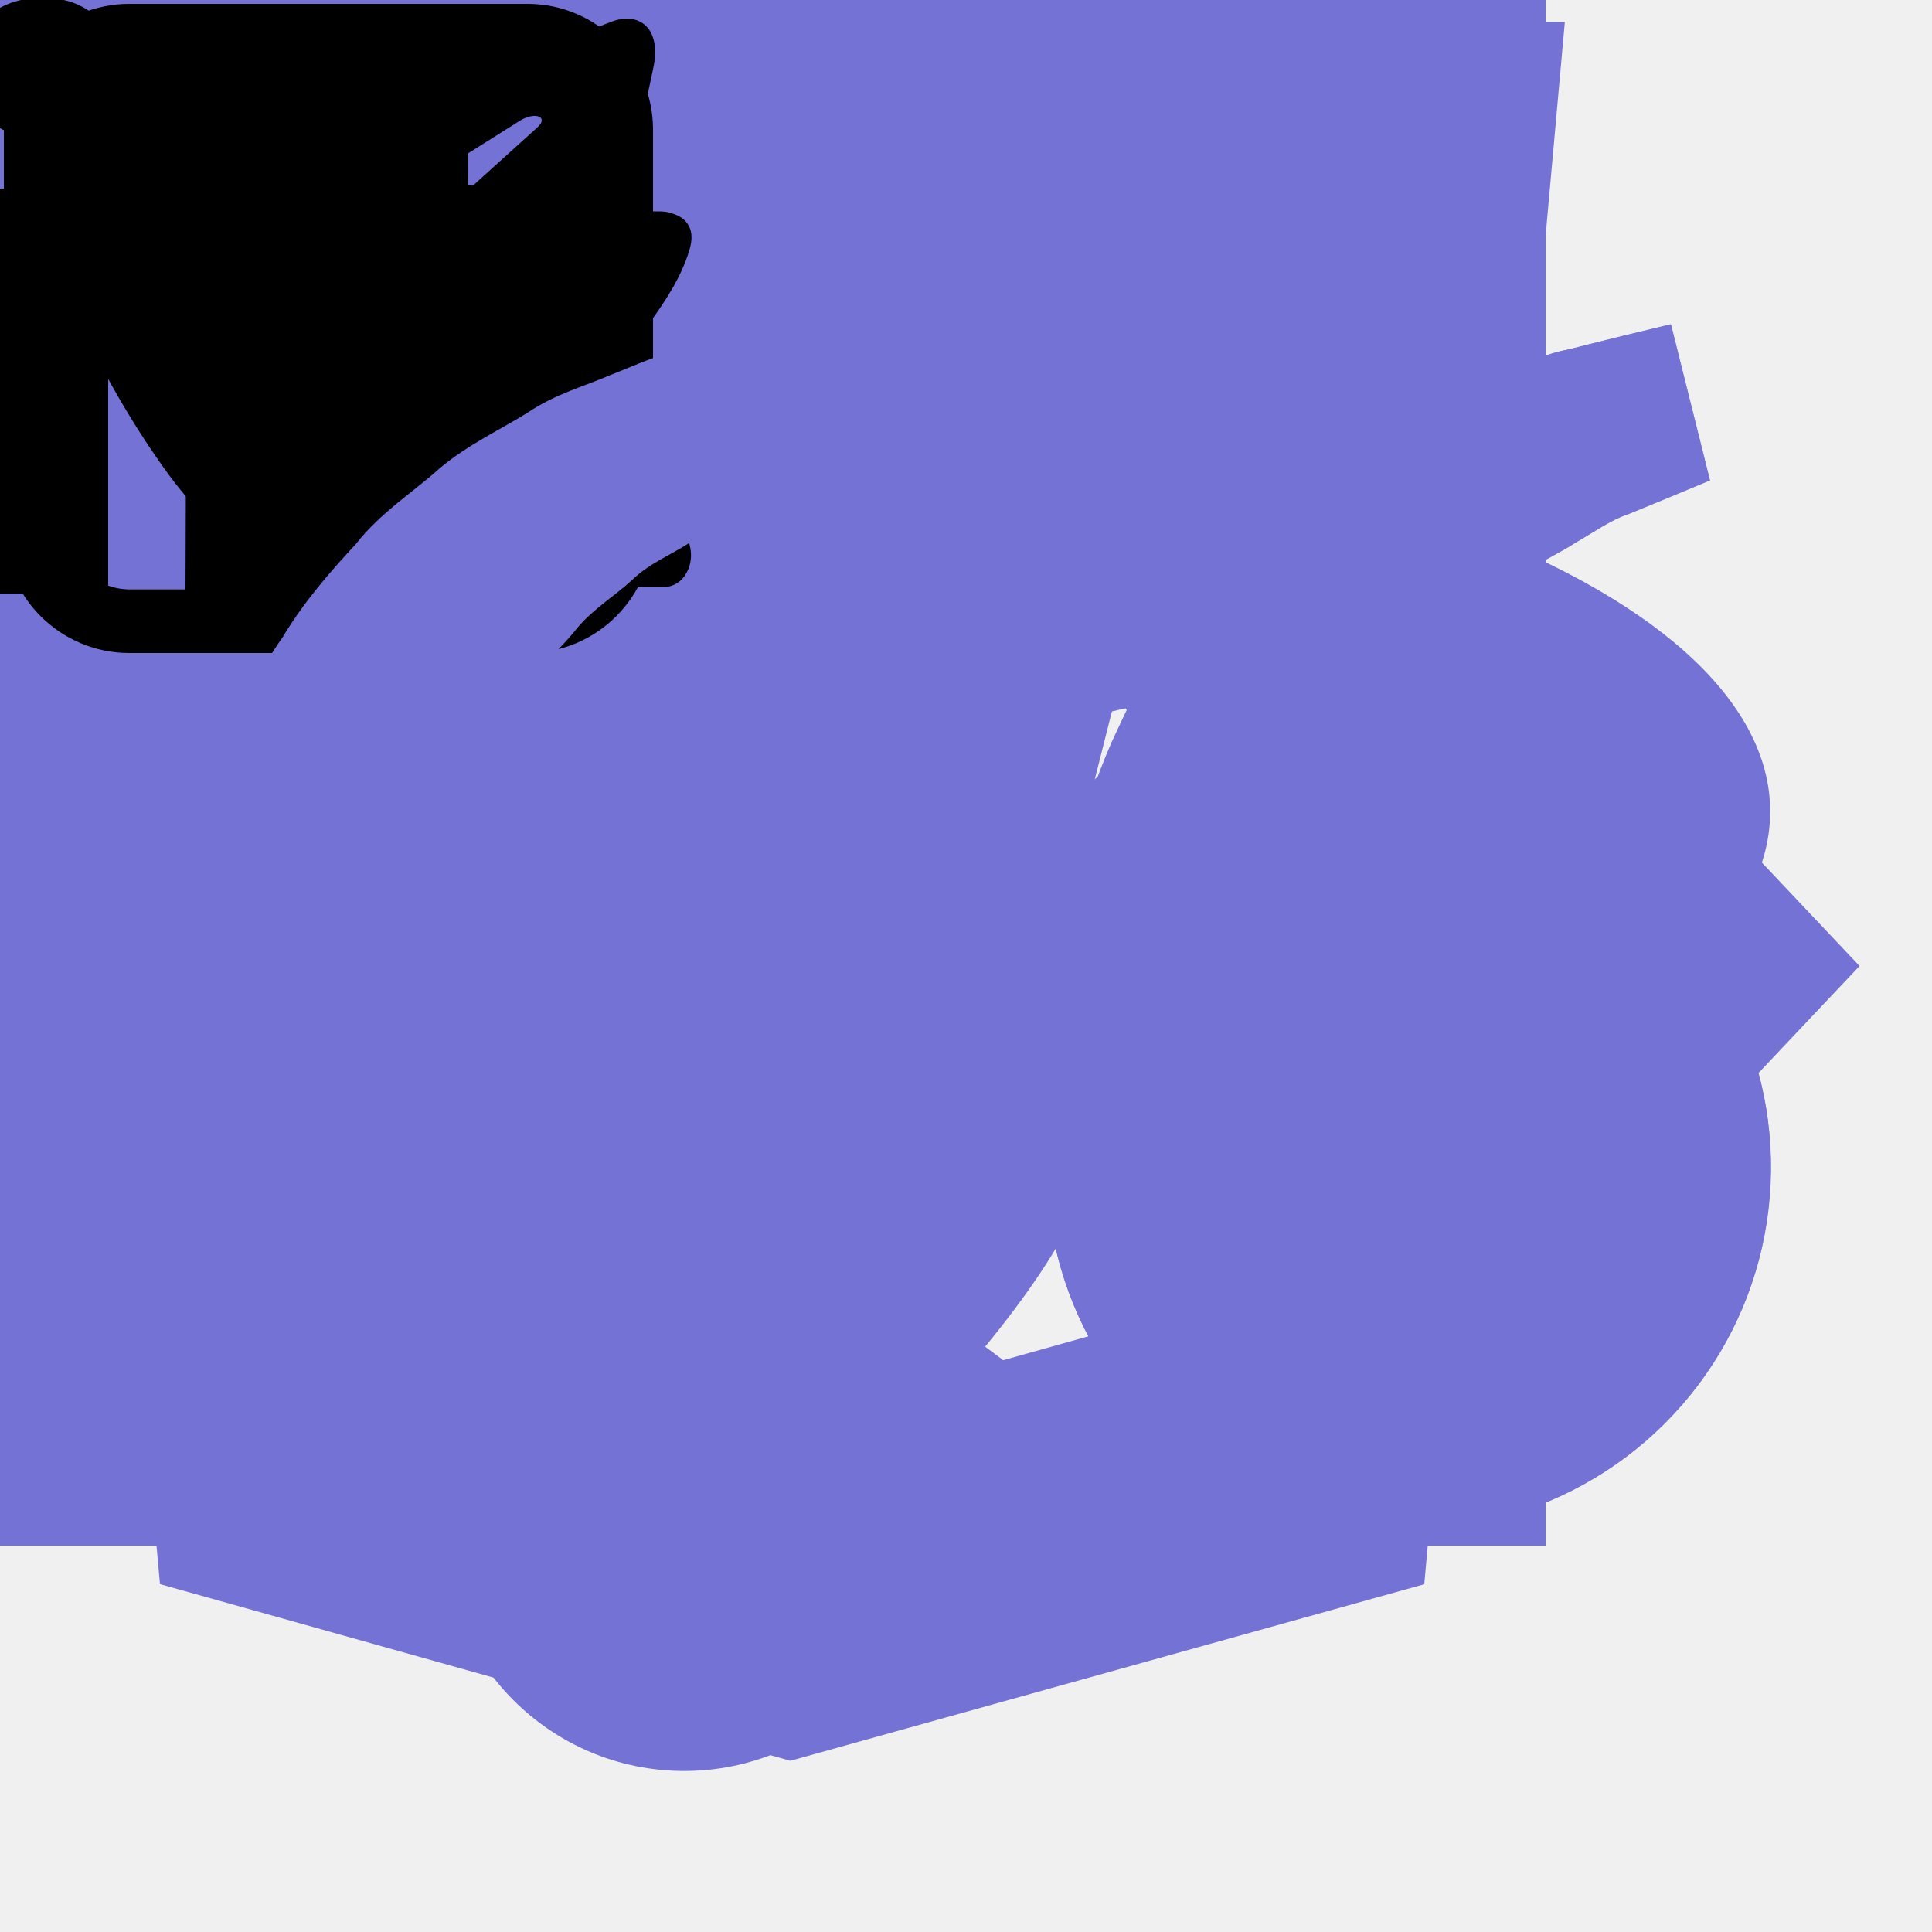
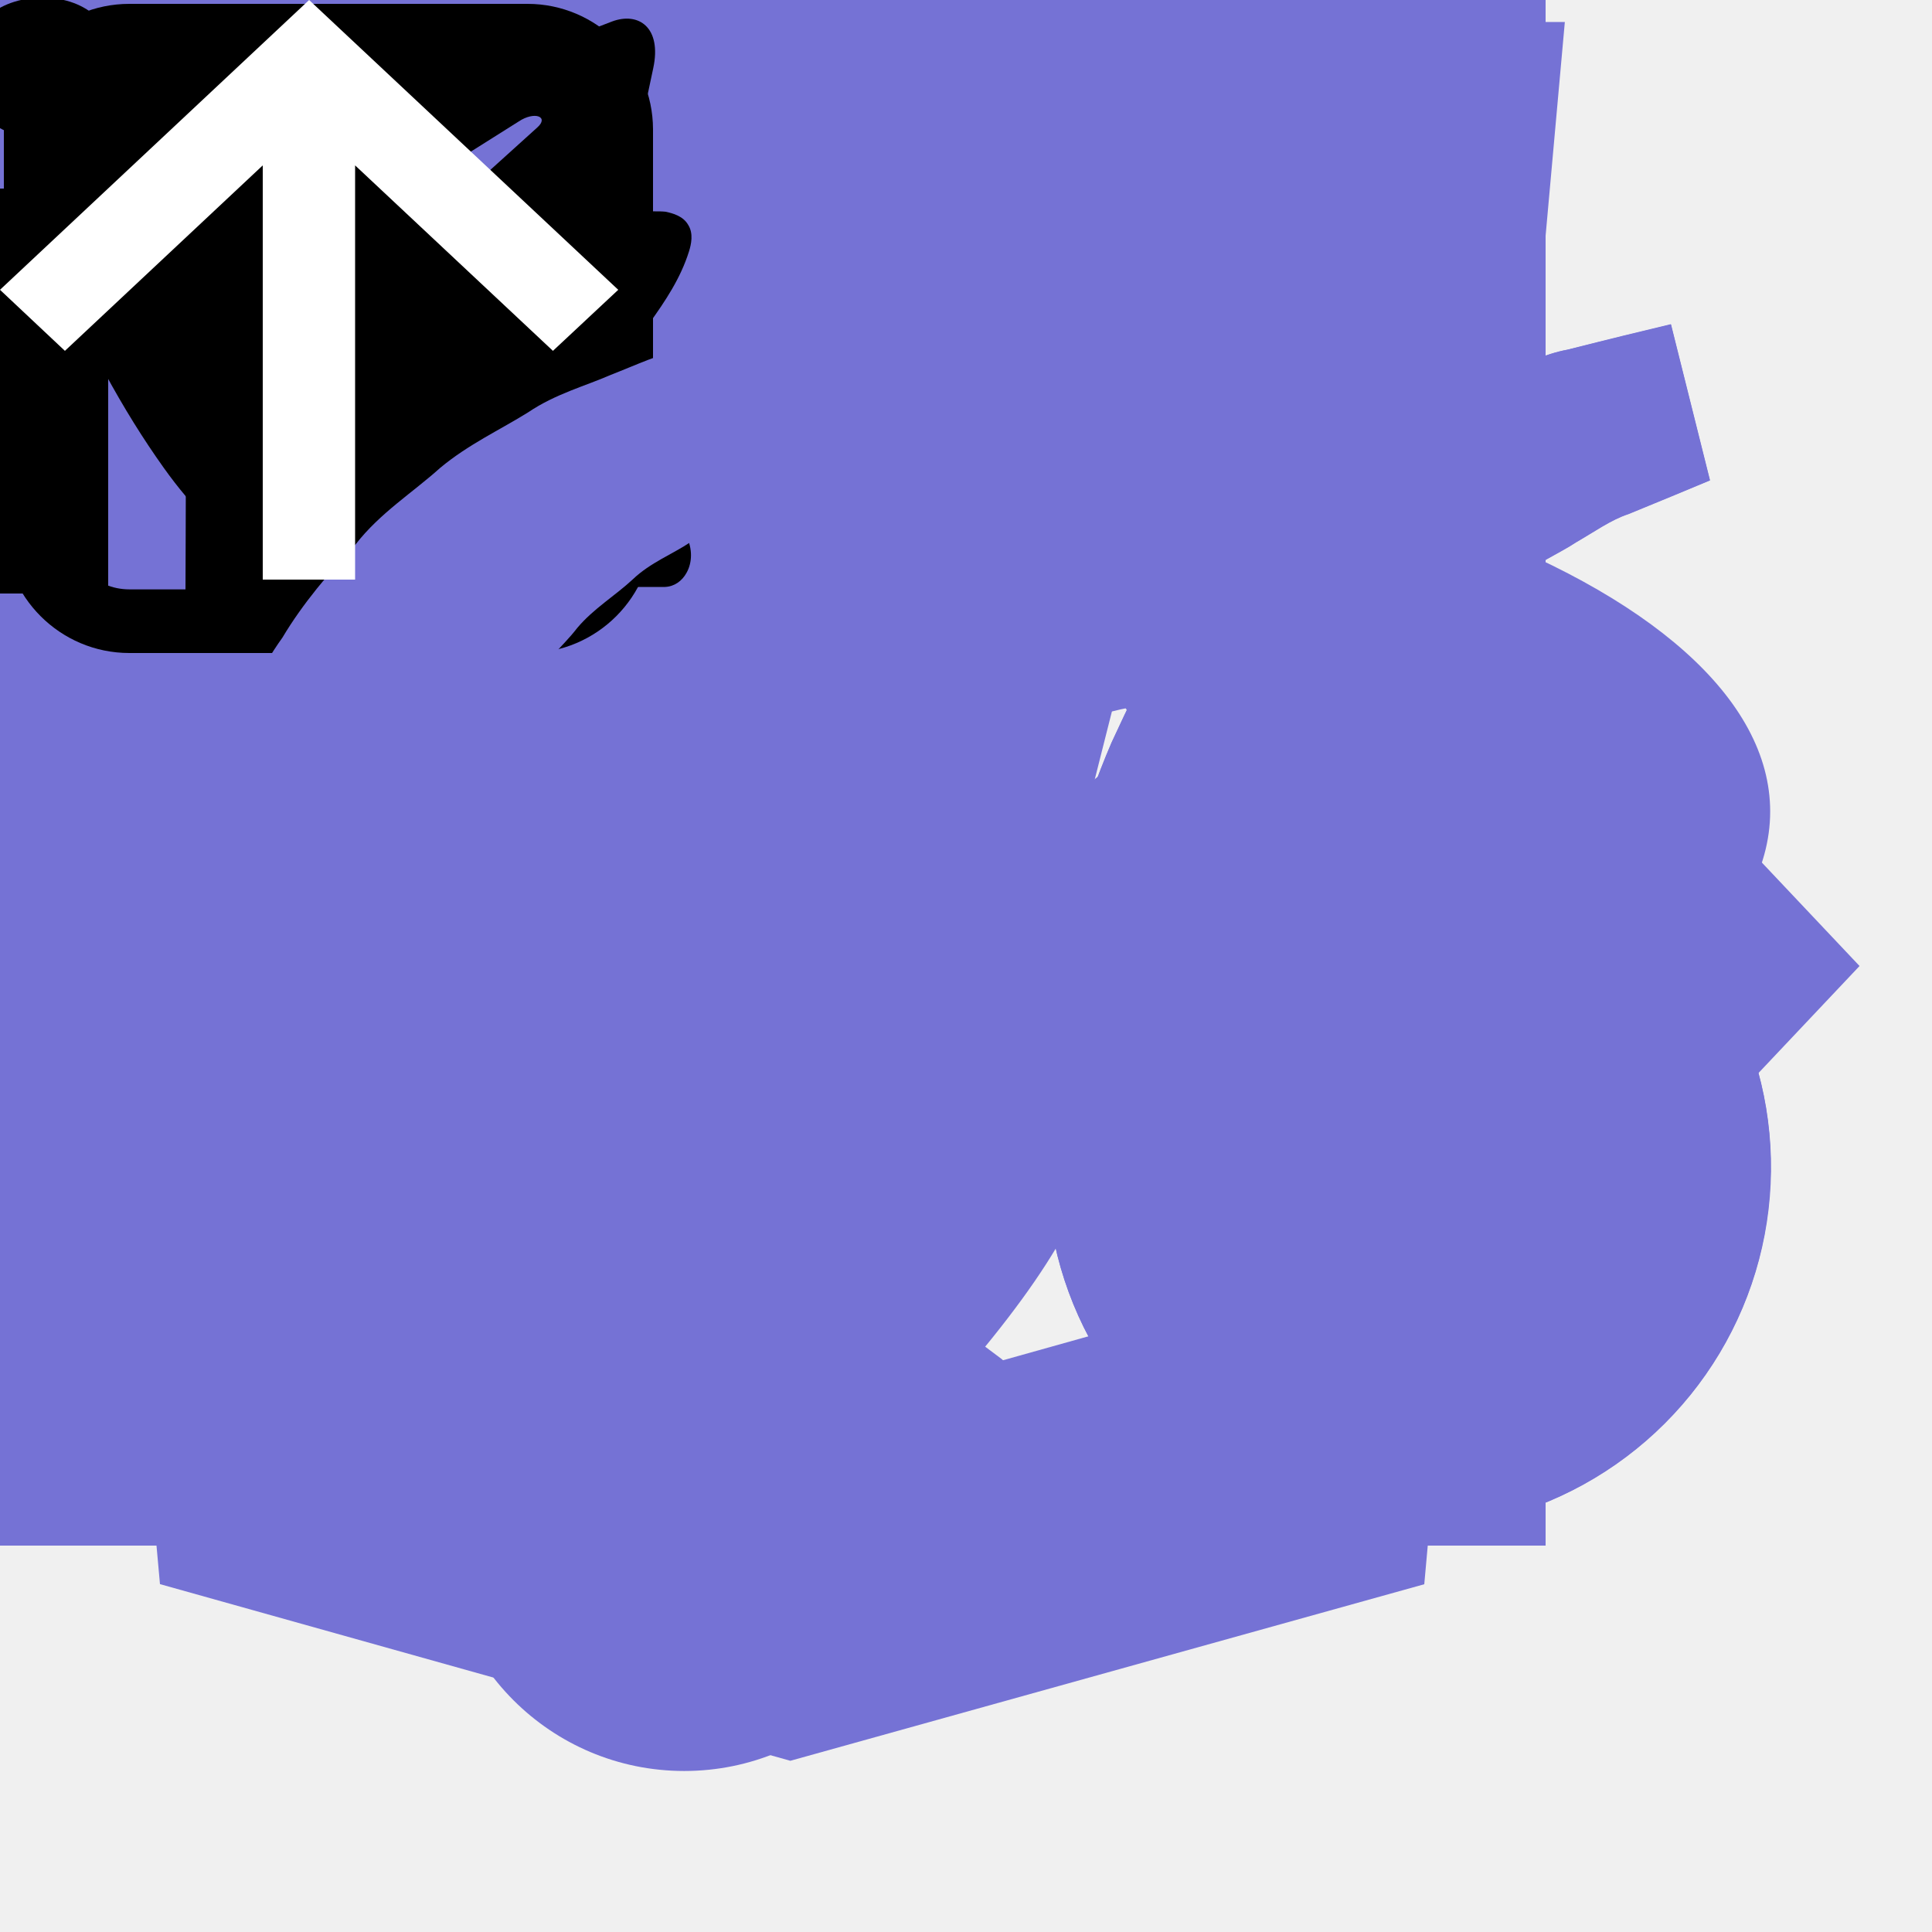
<svg xmlns="http://www.w3.org/2000/svg" width="50" height="50" viewBox="0 0 50 50" fill="none">
  <g id="codeSvg">
    <path fill-rule="evenodd" clip-rule="evenodd" d="M18.312 42.065L27.262 6.688L31.438 7.872L22.488 43.312L18.312 42.065Z" fill="#7572D5" />
    <path fill-rule="evenodd" clip-rule="evenodd" d="M13.502 12.688L16.562 15.928L7.995 25L16.562 34.072L13.502 37.312L1.875 25L13.502 12.688Z" fill="#7572D5" />
    <path fill-rule="evenodd" clip-rule="evenodd" d="M36.498 12.688L33.438 15.928L42.005 25L33.438 34.072L36.498 37.312L48.125 25L36.498 12.688Z" fill="#7572D5" />
  </g>
  <g id="css">
    <path d="M33.051 8.844L7.946 8.838L8.351 13.755L27.638 13.758L27.152 18.85H14.504L14.961 23.674H26.736L26.039 30.281L20.497 31.789L14.866 30.27L14.508 26.313H9.536L10.088 33.541L20.497 36.734L30.731 33.865L33.049 8.845L33.051 8.844ZM0.498 0.569H40.498L36.86 41L20.454 45.569L4.14 40.997L0.498 0.569Z" fill="#7572D5" />
  </g>
  <g id="react">
    <path d="M45.812 21C45.812 18.083 42.688 15.375 37.479 13.5L36.542 13.188V12.771C37.688 7.042 36.854 2.771 34.25 1.208C31.646 -0.354 27.792 1.104 23.625 4.75L23 5.375L22.792 5.167H22.583C18.312 1.208 14.146 -0.146 11.542 1.312C8.938 2.771 8.208 6.833 9.25 12.146C9.36 12.484 9.43 12.833 9.458 13.188L8.312 13.604C3.208 15.375 0.188 18.083 0.188 21C0.188 23.917 3.521 26.833 8.729 28.708L9.458 28.917C9.33 29.285 9.259 29.672 9.25 30.062C8.208 35.271 9.146 39.229 11.542 40.688C13.938 42.146 18.312 40.792 22.479 37.146L23.104 36.625L23.938 37.458C26.854 39.958 29.771 41.312 32.062 41.312C32.871 41.331 33.667 41.114 34.354 40.688C36.958 39.229 37.896 34.958 36.75 29.542V29.333C36.705 29.162 36.67 28.988 36.646 28.812H36.958C42.479 26.833 45.812 24.021 45.812 21ZM42.792 21C42.792 22.25 40.5 24.438 36.021 25.896H35.812C35.266 24.22 34.605 22.584 33.833 21C34.562 19.333 35.188 17.667 35.708 16.104L36.542 16.312C40.708 17.771 42.792 19.75 42.792 21ZM25.917 35.167L25.083 34.542C26.276 33.22 27.389 31.829 28.417 30.375L33.729 29.542C33.833 29.75 33.833 29.958 33.938 30.062C34.309 31.949 34.379 33.883 34.146 35.792C33.999 36.705 33.561 37.545 32.896 38.188C31.854 38.812 29.042 37.979 25.917 35.167ZM24.562 30.583L23.104 32.458L21.438 30.583H24.562ZM10.292 16C10.815 17.717 11.477 19.39 12.271 21C11.476 22.646 10.815 24.353 10.292 26.104L9.667 25.896C7.843 25.32 6.145 24.401 4.667 23.188C4.284 22.945 3.956 22.626 3.705 22.249C3.454 21.872 3.284 21.447 3.208 21C3.208 19.75 5.292 17.771 9.25 16.417L10.292 16ZM21.438 11.417L23 9.646L24.562 11.417H21.438ZM32.896 3.812C34.042 4.437 34.667 7.562 33.729 12.146C33.734 12.202 33.727 12.259 33.709 12.313C33.691 12.367 33.663 12.416 33.625 12.458L28.417 11.625C27.389 10.171 26.276 8.78 25.083 7.458L25.708 6.937C29.042 4.021 31.75 3.187 32.896 3.812ZM15.5 14.854L14.667 16.208L13.938 17.562C13.625 16.833 13.417 16.104 13.104 15.271L15.5 14.854ZM13.104 26.729C13.417 26 13.625 25.271 13.938 24.438L14.667 25.792L15.5 27.146L13.104 26.729ZM30.5 21C29.97 22.142 29.379 23.255 28.729 24.333C28.104 25.479 27.375 26.521 26.75 27.562H19.25C18.521 26.417 17.792 25.375 17.271 24.333C16.616 23.258 16.025 22.145 15.5 21C16.005 19.846 16.597 18.732 17.271 17.667C17.869 16.587 18.53 15.544 19.25 14.542C21.746 14.333 24.254 14.333 26.75 14.542C27.479 15.583 28.104 16.625 28.729 17.667C29.403 18.732 29.995 19.846 30.5 21ZM31.333 16.208L30.5 14.854L32.896 15.375C32.664 16.121 32.386 16.851 32.062 17.562L31.333 16.208ZM30.5 27.146L31.333 25.792L32.062 24.333L33 26.729L30.5 27.146ZM20.812 7.354H20.917L17.583 11.521L12.375 12.354C12.271 12.042 12.271 11.833 12.167 11.521C11.333 7.25 11.958 4.333 13 3.812C13.277 3.631 13.61 3.557 13.938 3.604C15.396 3.604 17.896 4.646 20.708 7.146L20.812 7.354ZM12.167 30.583C12.186 30.262 12.256 29.945 12.375 29.646L17.688 30.375C18.689 31.848 19.803 33.241 21.021 34.542L20.812 34.75L20.604 34.958C19.184 36.274 17.521 37.3 15.708 37.979C15.311 38.187 14.875 38.313 14.428 38.349C13.98 38.385 13.53 38.33 13.104 38.188C11.958 37.562 11.333 34.75 12.167 30.583Z" fill="#7572D5" />
  </g>
  <g id="typeScript">
    <path d="M0 20V40H40V0H0V20ZM32.235 18.407C33.252 18.66 34.025 19.112 34.737 19.848C35.105 20.242 35.652 20.958 35.695 21.132C35.708 21.182 33.968 22.348 32.915 23.003C32.877 23.028 32.723 22.863 32.553 22.61C32.037 21.86 31.498 21.537 30.673 21.48C29.46 21.397 28.68 22.032 28.687 23.092C28.676 23.352 28.734 23.611 28.857 23.842C29.123 24.393 29.62 24.725 31.173 25.397C34.038 26.63 35.263 27.442 36.025 28.597C36.875 29.885 37.067 31.943 36.488 33.473C35.855 35.137 34.28 36.267 32.063 36.64C31.378 36.762 29.753 36.743 29.017 36.61C27.41 36.323 25.887 35.53 24.947 34.488C24.578 34.083 23.86 33.022 23.905 32.947C23.923 32.92 24.088 32.818 24.272 32.712C24.452 32.61 25.123 32.222 25.758 31.853L26.908 31.187L27.15 31.543C27.487 32.057 28.222 32.762 28.667 32.997C29.943 33.67 31.695 33.575 32.558 32.8C32.732 32.654 32.869 32.469 32.96 32.261C33.05 32.053 33.092 31.827 33.08 31.6C33.08 31.137 33.022 30.933 32.78 30.583C32.47 30.14 31.835 29.767 30.032 28.983C27.968 28.095 27.08 27.543 26.267 26.667C25.759 26.088 25.384 25.405 25.168 24.667C25.017 24.102 24.978 22.685 25.098 22.115C25.523 20.12 27.028 18.732 29.2 18.318C29.905 18.185 31.543 18.235 32.235 18.407ZM22.845 20.077L22.858 21.715H17.65V36.508H13.967V21.715H8.763V20.108C8.763 19.218 8.782 18.475 8.807 18.458C8.827 18.432 11.995 18.418 15.835 18.425L22.827 18.445L22.845 20.077Z" fill="#7572D5" />
  </g>
  <g id="styled">
    <path d="M31.259 0.25L30.989 1.65C30.571 4.302 30.722 5.061 31.868 6.045L32.975 6.955L31.829 12.03C31.144 15.059 30.304 17.597 29.771 18.431C29.313 19.15 28.78 20.21 28.664 20.779C28.473 21.459 27.825 22.143 26.833 22.748C25.958 23.242 24.238 24.566 23.02 25.629C22.047 26.499 21.377 27.033 21.013 27.262L19.823 28.196C19.442 28.805 19.225 29.295 19.142 29.667C19.059 30.05 19.106 30.304 19.229 30.491C19.348 30.669 19.553 30.795 19.834 30.874C20.167 30.951 20.51 30.979 20.851 30.956C21.622 30.904 22.386 30.769 23.128 30.555C23.381 30.487 23.579 30.422 23.752 30.365C24.019 30.04 24.635 29.424 25.727 28.354C28.625 25.515 29.731 23.961 28.588 24.38C28.167 24.53 28.358 24.151 29.082 23.392C30.61 21.914 31.486 19.68 33.317 12.675C34.766 7.144 34.766 7.066 35.833 7.066C36.334 7.066 37.75 7.151 37.75 7.151V0.25H34.499H31.259ZM18.422 12.081C17.369 12.073 15.106 13.666 8.33 19.161C8.038 19.852 8.013 20.328 8.146 20.636C8.233 20.847 8.392 20.994 8.611 21.101C8.828 21.209 9.109 21.273 9.419 21.298C10.035 21.352 10.763 21.255 11.35 21.141L11.747 21.051C11.883 20.87 12.061 20.725 12.266 20.629C12.684 20.4 14.439 18.81 16.194 17.106C19.283 13.999 20.007 12.596 18.75 12.142C18.646 12.101 18.533 12.08 18.422 12.081ZM26.336 14.239C25.41 14.264 23.741 15.331 20.883 17.597C19.449 18.753 18.541 19.376 18.054 19.505L16.165 20.987C15.455 22.275 15.351 23.074 15.538 23.514C15.585 23.622 15.653 23.721 15.739 23.803C15.824 23.886 15.925 23.95 16.036 23.994C16.311 24.102 16.605 24.156 16.901 24.155C17.608 24.147 18.311 24.045 18.991 23.85C19.345 23.756 19.695 23.646 20.04 23.521L20.144 23.478L20.335 23.378C20.696 22.916 21.525 22.046 22.563 21.044C25.842 17.901 27.518 15.667 27.176 14.833C27.021 14.429 26.754 14.225 26.336 14.239ZM17.6 18.105C17.333 18.134 16.735 18.592 15.657 19.53C14.1 20.897 12.403 21.685 11.815 21.334C11.679 21.364 11.542 21.393 11.405 21.42C10.806 21.538 10.06 21.635 9.393 21.581C9.079 21.562 8.771 21.485 8.485 21.355C8.215 21.233 8 21.016 7.88 20.747C7.746 20.425 7.746 20.024 7.898 19.512L5.555 21.423L0.254 25.78V32.842L17.625 19.251C17.622 19.102 17.641 18.953 17.683 18.81C17.816 18.331 17.809 18.087 17.6 18.109V18.105ZM25.075 20.392C24.811 20.392 24.372 20.761 23.669 21.502C22.714 22.515 21.211 23.496 20.415 23.696L20.292 23.761C20.161 23.814 20.029 23.865 19.896 23.911C19.679 23.983 19.398 24.069 19.074 24.155C18.425 24.33 17.618 24.491 16.897 24.473C16.557 24.473 16.221 24.407 15.906 24.28C15.609 24.159 15.372 23.927 15.243 23.636C15.034 23.138 15.117 22.44 15.574 21.448L0.25 33.437V37.75H6.982L21.262 26.61C21.633 26.202 22.191 25.644 22.945 24.946C24.963 23.088 25.421 22.447 25.421 21.499C25.421 20.761 25.338 20.389 25.075 20.389V20.392ZM28.473 27.373L27.251 28.583C26.567 29.227 25.345 30.022 24.509 30.362L24.343 30.433L24.332 30.451L24.296 30.487C24.264 30.512 24.249 30.516 24.224 30.526C23.89 30.652 23.551 30.763 23.208 30.859C22.444 31.08 21.659 31.218 20.865 31.271C20.49 31.295 20.113 31.262 19.748 31.174C19.431 31.105 19.151 30.921 18.962 30.659C18.789 30.394 18.739 30.04 18.836 29.603C18.913 29.292 19.028 28.991 19.178 28.708L7.656 37.75H22.981L24.811 35.667C27.327 32.753 28.473 30.669 28.473 28.887V27.373Z" fill="#7572D5" />
  </g>
  <g id="web">
    <path d="M17.708 4.167C14.257 4.167 11.458 6.965 11.458 10.417C11.458 13.868 14.257 16.667 17.708 16.667H32.292C35.743 16.667 38.542 13.868 38.542 10.417C38.542 6.965 35.743 4.167 32.292 4.167H17.708Z" fill="#7572D5" />
    <path d="M32.292 18.75C28.84 18.75 26.042 21.548 26.042 25C26.042 28.452 28.84 31.25 32.292 31.25C35.744 31.25 38.542 28.452 38.542 25C38.542 21.548 35.744 18.75 32.292 18.75Z" fill="#7572D5" />
    <path d="M11.458 25C11.458 21.548 14.257 18.75 17.708 18.75H23.958V31.25H17.708C14.257 31.25 11.458 28.452 11.458 25Z" fill="#7572D5" />
    <path d="M17.708 33.333C14.257 33.333 11.458 36.132 11.458 39.583C11.458 43.035 14.257 45.833 17.708 45.833C21.16 45.833 23.958 43.035 23.958 39.583V33.333H17.708Z" fill="#7572D5" />
  </g>
  <g id="quote">
    <path d="M13.542 20.833C13.077 20.833 12.631 20.904 12.188 20.969C12.331 20.485 12.479 19.994 12.717 19.552C12.954 18.91 13.325 18.354 13.694 17.794C14.002 17.188 14.546 16.777 14.946 16.258C15.365 15.754 15.935 15.419 16.387 15C16.831 14.562 17.413 14.344 17.875 14.035C18.358 13.758 18.779 13.452 19.229 13.306L20.352 12.844L21.34 12.433L20.329 8.396L19.085 8.696C18.688 8.796 18.202 8.912 17.65 9.052C17.085 9.156 16.483 9.442 15.812 9.702C15.15 9.998 14.383 10.198 13.671 10.673C12.954 11.127 12.127 11.506 11.398 12.115C10.692 12.742 9.84 13.285 9.21 14.083C8.523 14.829 7.844 15.613 7.317 16.504C6.706 17.354 6.292 18.288 5.854 19.21C5.458 20.133 5.14 21.077 4.879 21.994C4.385 23.831 4.165 25.577 4.079 27.071C4.008 28.567 4.05 29.81 4.138 30.71C4.169 31.135 4.227 31.548 4.269 31.833L4.321 32.183L4.375 32.171C4.746 33.902 5.599 35.492 6.835 36.759C8.072 38.025 9.642 38.915 11.364 39.327C13.085 39.738 14.888 39.654 16.564 39.083C18.24 38.512 19.72 37.479 20.832 36.103C21.945 34.726 22.646 33.063 22.853 31.305C23.06 29.547 22.765 27.766 22.002 26.169C21.24 24.571 20.04 23.223 18.543 22.278C17.046 21.334 15.312 20.833 13.542 20.833ZM36.458 20.833C35.994 20.833 35.548 20.904 35.104 20.969C35.248 20.485 35.396 19.994 35.633 19.552C35.871 18.91 36.242 18.354 36.61 17.794C36.919 17.188 37.462 16.777 37.862 16.258C38.281 15.754 38.852 15.419 39.304 15C39.748 14.562 40.329 14.344 40.792 14.035C41.275 13.758 41.696 13.452 42.146 13.306L43.269 12.844L44.256 12.433L43.246 8.396L42.002 8.696C41.604 8.796 41.119 8.912 40.567 9.052C40.002 9.156 39.4 9.442 38.729 9.702C38.069 10 37.3 10.198 36.587 10.675C35.871 11.129 35.044 11.508 34.315 12.117C33.608 12.744 32.756 13.287 32.127 14.083C31.44 14.829 30.76 15.613 30.233 16.504C29.623 17.354 29.208 18.288 28.771 19.21C28.375 20.133 28.056 21.077 27.796 21.994C27.302 23.831 27.081 25.577 26.996 27.071C26.925 28.567 26.967 29.81 27.054 30.71C27.085 31.135 27.144 31.548 27.185 31.833L27.238 32.183L27.292 32.171C27.662 33.902 28.515 35.492 29.752 36.759C30.989 38.025 32.559 38.915 34.281 39.327C36.002 39.738 37.805 39.654 39.481 39.083C41.156 38.512 42.636 37.479 43.749 36.103C44.862 34.726 45.563 33.063 45.77 31.305C45.977 29.547 45.682 27.766 44.919 26.169C44.156 24.571 42.957 23.223 41.46 22.278C39.962 21.334 38.228 20.833 36.458 20.833Z" fill="#7572D5" />
  </g>
  <g id="instagram">
    <path d="M13.652 0.1H3.348C1.557 0.1 0.1 1.556 0.1 3.347V6.778V13.653C0.1 15.444 1.557 16.9 3.348 16.9H13.652C15.443 16.9 16.9 15.444 16.9 13.653V6.771V3.341C16.893 1.556 15.437 0.1 13.652 0.1ZM14.583 2.035H14.957V2.403V4.882L12.116 4.889L12.109 2.042L14.583 2.035ZM6.098 6.771C6.636 6.03 7.509 5.538 8.493 5.538C9.478 5.538 10.351 6.024 10.889 6.771C11.243 7.257 11.447 7.854 11.447 8.497C11.447 10.124 10.121 11.455 8.487 11.455C6.853 11.455 5.54 10.124 5.54 8.497C5.54 7.854 5.75 7.257 6.098 6.771ZM15.259 13.646C15.259 14.532 14.537 15.253 13.652 15.253H3.348C2.462 15.253 1.741 14.532 1.741 13.646V6.771H4.247C4.031 7.303 3.906 7.887 3.906 8.497C3.906 11.029 5.967 13.089 8.5 13.089C11.033 13.089 13.094 11.029 13.094 8.497C13.094 7.887 12.969 7.303 12.752 6.771H15.259V13.646Z" fill="currentColor" />
  </g>
  <g id="telegram">
    <path d="M16.906 1.764L14.37 13.721C14.179 14.564 13.68 14.774 12.972 14.377L9.109 11.53L7.245 13.323C7.038 13.53 6.866 13.702 6.468 13.702L6.746 9.768L13.905 3.299C14.217 3.022 13.838 2.867 13.422 3.145L4.571 8.719L0.76 7.526C-0.068 7.267 -0.083 6.697 0.933 6.299L15.837 0.557C16.527 0.299 17.131 0.71 16.906 1.764Z" fill="currentColor" />
  </g>
  <g id="vk">
    <path d="M17.16 12.99C16.8 12.53 16.38 12.13 15.98 11.73C15.84 11.59 15.69 11.45 15.55 11.3C15.14 10.89 15.12 10.73 15.45 10.26C15.67 9.94 15.91 9.61 16.14 9.3C16.35 9.01 16.56 8.72 16.77 8.42L16.81 8.36C17.21 7.8 17.61 7.21 17.83 6.51C17.89 6.32 17.95 6.04 17.81 5.82C17.68 5.59 17.41 5.52 17.23 5.48C17.14 5.47 17.05 5.47 16.96 5.47L14.38 5.46L14.35 5.46C13.96 5.46 13.7 5.65 13.55 6.05C13.41 6.42 13.25 6.82 13.07 7.2C12.71 7.96 12.25 8.83 11.59 9.56L11.56 9.59C11.48 9.67 11.4 9.77 11.33 9.77C11.32 9.77 11.31 9.77 11.3 9.77C11.16 9.71 11.07 9.37 11.07 9.21C11.07 9.21 11.07 9.2 11.07 9.2L11.07 6.11C11.07 6.09 11.07 6.08 11.07 6.07C11 5.57 10.86 5.26 10.31 5.15C10.29 5.14 10.28 5.14 10.26 5.14L7.58 5.14C7.14 5.14 6.9 5.33 6.67 5.6C6.61 5.68 6.48 5.83 6.54 6.02C6.61 6.2 6.82 6.24 6.88 6.26C7.22 6.32 7.41 6.54 7.46 6.91C7.56 7.56 7.57 8.25 7.5 9.08C7.48 9.31 7.44 9.49 7.38 9.65C7.37 9.68 7.31 9.8 7.26 9.8C7.24 9.8 7.2 9.79 7.11 9.73C6.9 9.58 6.75 9.37 6.57 9.11C5.96 8.22 5.46 7.25 5.02 6.12C4.85 5.71 4.55 5.48 4.16 5.47C3.73 5.47 3.34 5.46 2.97 5.46C2.56 5.46 2.19 5.47 1.82 5.47C1.51 5.48 1.29 5.58 1.18 5.77C1.06 5.95 1.07 6.2 1.2 6.5C2.23 8.88 3.17 10.61 4.24 12.11C4.99 13.16 5.74 13.89 6.6 14.4C7.51 14.94 8.53 15.2 9.72 15.2C9.85 15.2 9.99 15.2 10.13 15.19C10.82 15.16 11.08 14.9 11.11 14.2C11.13 13.85 11.16 13.47 11.33 13.16C11.44 12.96 11.54 12.96 11.57 12.96C11.63 12.96 11.71 12.99 11.8 13.04C11.95 13.14 12.08 13.28 12.18 13.4C12.28 13.51 12.38 13.63 12.48 13.74C12.69 13.99 12.91 14.24 13.14 14.48C13.64 15.01 14.19 15.24 14.83 15.19L17.2 15.19C17.2 15.19 17.21 15.19 17.21 15.19C17.45 15.18 17.65 15.04 17.77 14.82C17.92 14.55 17.92 14.2 17.77 13.89C17.59 13.54 17.36 13.24 17.16 12.99Z" fill="currentColor" fill-opacity="currentColor" fill-rule="currentColor" />
  </g>
  <g id="linkedin">
    <path d="M-0.47 4.88L2.8 4.88L2.8 15.36L-0.47 15.36L-0.47 4.88Z" fill="currentColor" fill-opacity="currentColor" fill-rule="evenodd" />
    <path id="Vector" d="M1.1 -0.06C-0.11 -0.06 -0.91 0.72 -0.91 1.75C-0.91 2.77 -0.14 3.57 1.05 3.57L1.08 3.57C2.31 3.57 3.08 2.76 3.07 1.75C3.04 0.72 2.3 -0.06 1.1 -0.06Z" fill="currentColor" fill-opacity="currentColor" fill-rule="currentColor" />
    <path id="Vector" d="M11.74 4.78C9.87 4.78 8.69 5.81 8.48 6.53L8.48 4.88L4.8 4.88C4.84 5.75 4.8 15.36 4.8 15.36L8.48 15.36L8.48 9.7C8.48 9.38 8.46 9.06 8.55 8.84C8.8 8.21 9.35 7.55 10.33 7.55C11.6 7.55 12.18 8.52 12.18 9.94L12.18 15.36L15.9 15.36L15.9 9.53C15.9 6.29 14.07 4.78 11.74 4.78Z" fill="currentColor" fill-opacity="currentColor" fill-rule="currentColor" />
  </g>
  <g id="guote">
    <path id="Vector" d="M13.54 20.83C13.07 20.83 12.63 20.9 12.18 20.96C12.33 20.48 12.47 19.99 12.71 19.55C12.95 18.91 13.32 18.35 13.69 17.79C14 17.18 14.54 16.77 14.94 16.25C15.36 15.75 15.93 15.41 16.38 14.99C16.83 14.56 17.41 14.34 17.87 14.03C18.35 13.75 18.77 13.45 19.22 13.3L20.35 12.84L21.33 12.43L20.32 8.39L19.08 8.69C18.68 8.79 18.2 8.91 17.65 9.05C17.08 9.15 16.48 9.44 15.81 9.7C15.15 9.99 14.38 10.19 13.67 10.67C12.95 11.12 12.12 11.5 11.39 12.11C10.69 12.74 9.83 13.28 9.21 14.08C8.52 14.82 7.84 15.61 7.31 16.5C6.7 17.35 6.29 18.28 5.85 19.21C5.45 20.13 5.13 21.07 4.87 21.99C4.38 23.83 4.16 25.57 4.07 27.07C4 28.56 4.05 29.81 4.13 30.71C4.16 31.13 4.22 31.54 4.26 31.83L4.32 32.18L4.37 32.17C4.74 33.9 5.59 35.49 6.83 36.75C8.07 38.02 9.64 38.91 11.36 39.32C13.08 39.73 14.88 39.65 16.56 39.08C18.23 38.51 19.71 37.47 20.83 36.1C21.94 34.72 22.64 33.06 22.85 31.3C23.06 29.54 22.76 27.76 22 26.16C21.23 24.57 20.04 23.22 18.54 22.27C17.04 21.33 15.31 20.83 13.54 20.83ZM36.45 20.83C35.99 20.83 35.54 20.9 35.1 20.96C35.24 20.48 35.39 19.99 35.63 19.55C35.87 18.91 36.24 18.35 36.61 17.79C36.91 17.18 37.46 16.77 37.86 16.25C38.28 15.75 38.85 15.41 39.3 14.99C39.74 14.56 40.32 14.34 40.79 14.03C41.27 13.75 41.69 13.45 42.14 13.3L43.26 12.84L44.25 12.43L43.24 8.39L42 8.69C41.6 8.79 41.11 8.91 40.56 9.05C40 9.15 39.4 9.44 38.72 9.7C38.06 9.99 37.3 10.19 36.58 10.67C35.87 11.12 35.04 11.5 34.31 12.11C33.6 12.74 32.75 13.28 32.12 14.08C31.43 14.82 30.76 15.61 30.23 16.5C29.62 17.35 29.2 18.28 28.77 19.21C28.37 20.13 28.05 21.07 27.79 21.99C27.3 23.83 27.08 25.57 26.99 27.07C26.92 28.56 26.96 29.81 27.05 30.71C27.08 31.13 27.14 31.54 27.18 31.83L27.23 32.18L27.29 32.17C27.66 33.9 28.51 35.49 29.75 36.75C30.98 38.02 32.55 38.91 34.28 39.32C36 39.73 37.8 39.65 39.48 39.08C41.15 38.51 42.63 37.47 43.74 36.1C44.86 34.72 45.56 33.06 45.76 31.3C45.97 29.54 45.68 27.76 44.91 26.16C44.15 24.57 42.95 23.22 41.45 22.27C39.96 21.33 38.22 20.83 36.45 20.83Z" fill="#7572D5" fill-opacity="1" fill-rule="nonzero" />
  </g>
+   <g id="goTop">
+     <path d="M6.8 4.28L6.8 15L9.19 15L9.19 4.28L14.31 9.08L16 7.5L8 0L0 7.5L1.68 9.08L6.8 4.28Z" fill="#FFFFFF" fill-opacity="1" fill-rule="nonzero" />
+   </g>
</svg>
